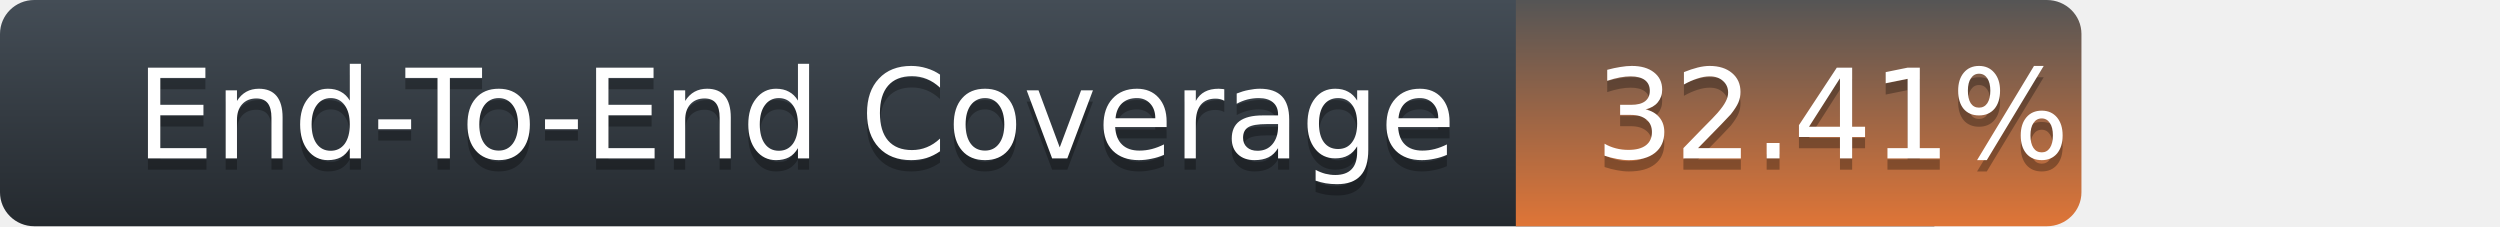
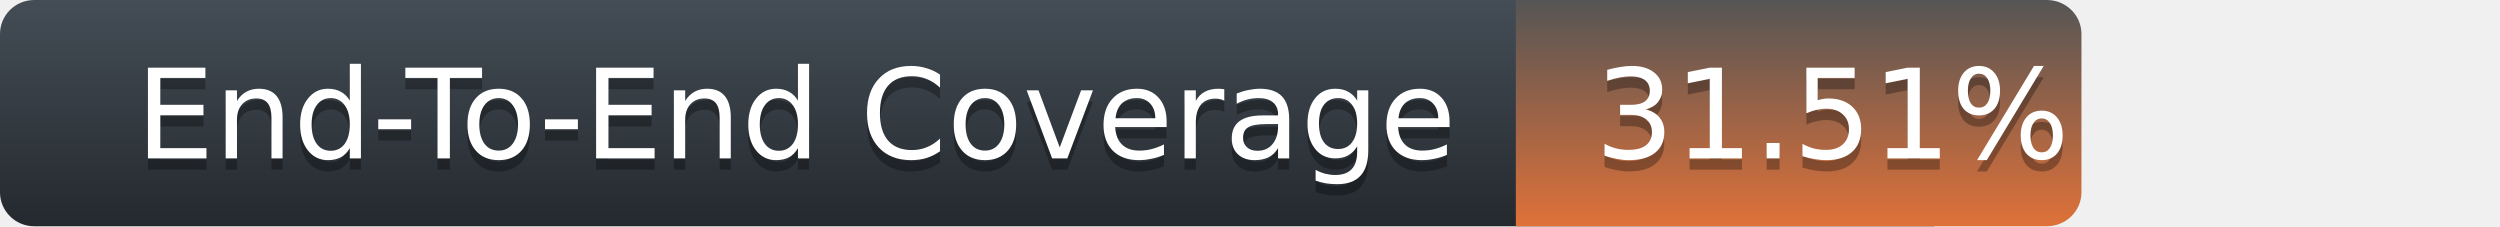
<svg xmlns="http://www.w3.org/2000/svg" width="221" height="20">
  <defs>
    <linearGradient id="title-fill" x1="50%" y1="0%" x2="50%" y2="100%">
      <stop stop-color="#444D56" offset="0%" />
      <stop stop-color="#24292E" offset="100%" />
    </linearGradient>
    <linearGradient id="coverage-fill" x1="50%" y1="0%" x2="50%" y2="100%">
      <stop stop-color="#555" offset="0%" />
-       <stop stop-color="#df7537" offset="100%" />
+       <stop stop-color="#df7139" offset="100%" />
    </linearGradient>
  </defs>
  <g fill="none" fill-rule="evenodd">
    <g font-family="'DejaVu Sans',Verdana,Geneva,sans-serif" font-size="11">
      <path d="M0,3 C0,1.343 1.355,0 3.027,0 L171,0 L171,20 L3.027,20 C1.355,20 0,18.657 0,17 L0,3 Z" fill="url(#title-fill)" fill-rule="nonzero" />
      <text fill="#010101" fill-opacity=".3">
        <tspan x="12" y="15" aria-hidden="true">End-To-End Coverage</tspan>
      </text>
      <text fill="#FFFFFF">
        <tspan x="12" y="14">End-To-End Coverage</tspan>
      </text>
    </g>
    <g transform="translate(134)" font-family="'DejaVu Sans',Verdana,Geneva,sans-serif" font-size="11">
      <path d="M0 0h46.939C48.629 0 50 1.343 50 3v14c0 1.657-1.37 3-3.061 3H0V0z" fill="url(#coverage-fill)" fill-rule="nonzero" />
      <text fill="#010101" fill-opacity=".3" aria-hidden="true">
-         <tspan x="7" y="15">32.41%</tspan>
+         <tspan x="7" y="15">31.51%</tspan>
      </text>
      <text fill="#FFFFFF">
-         <tspan x="7" y="14">32.41%</tspan>
+         <tspan x="7" y="14">31.51%</tspan>
      </text>
    </g>
  </g>
</svg>
